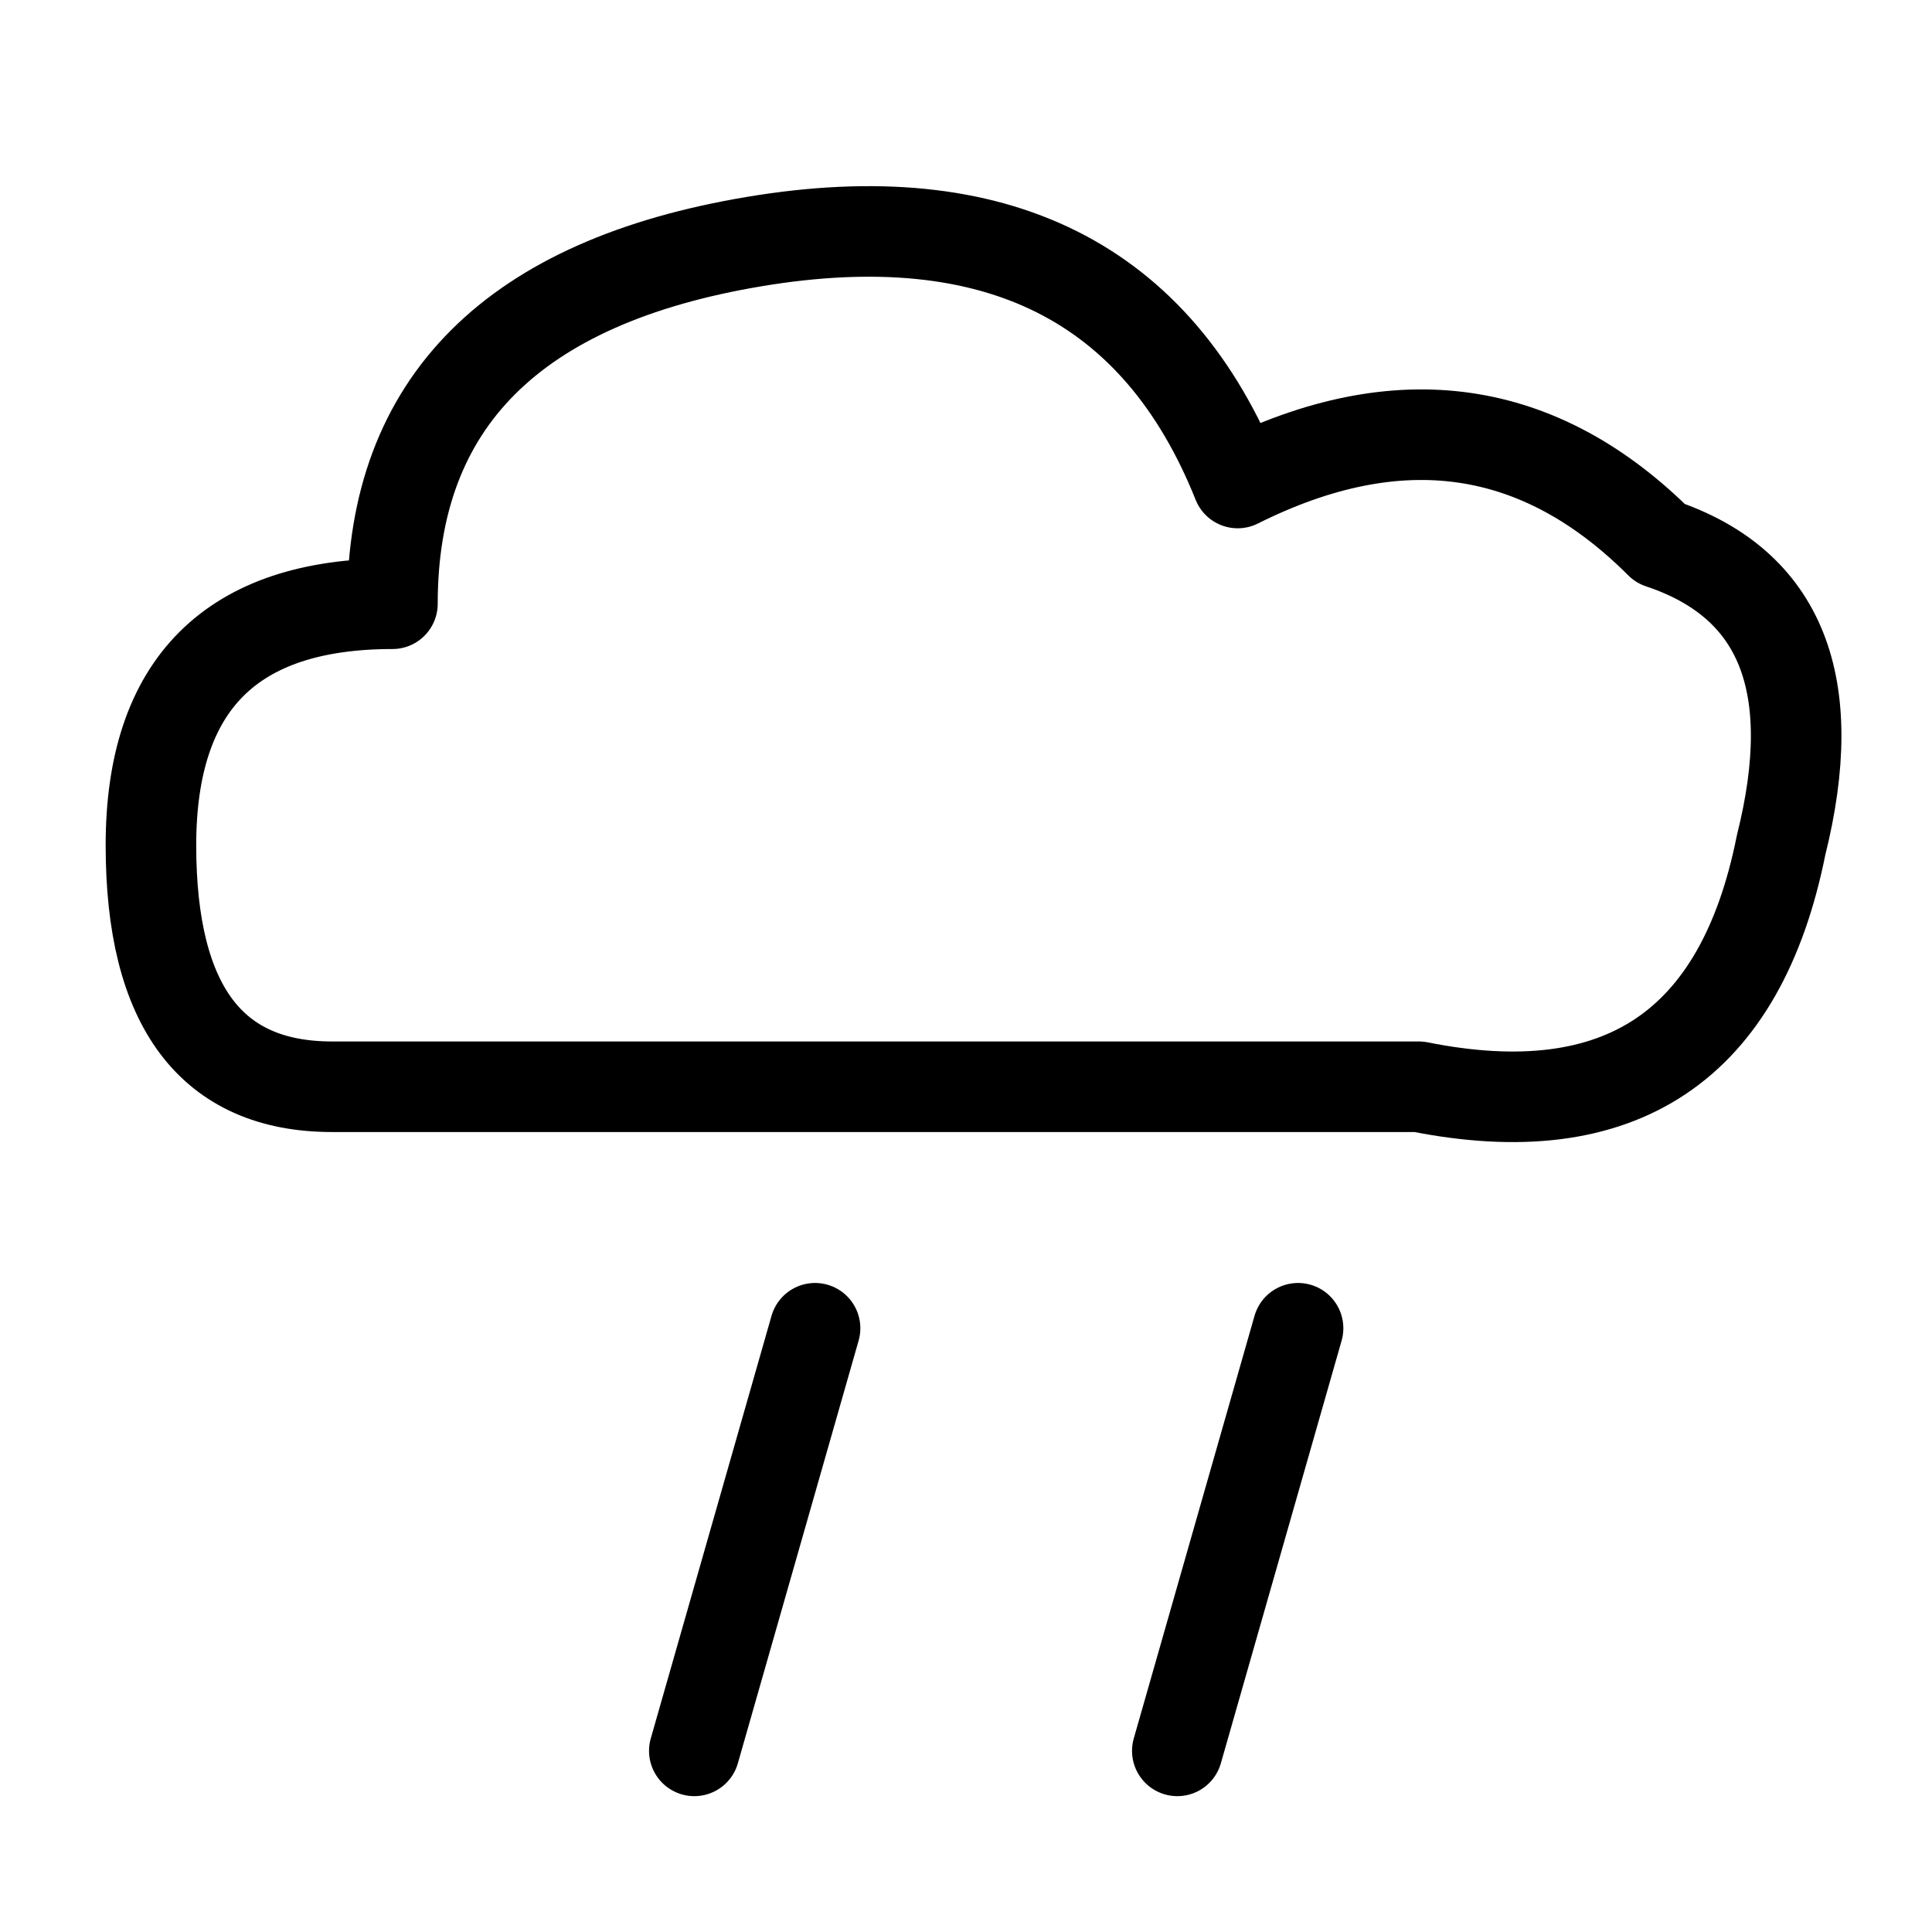
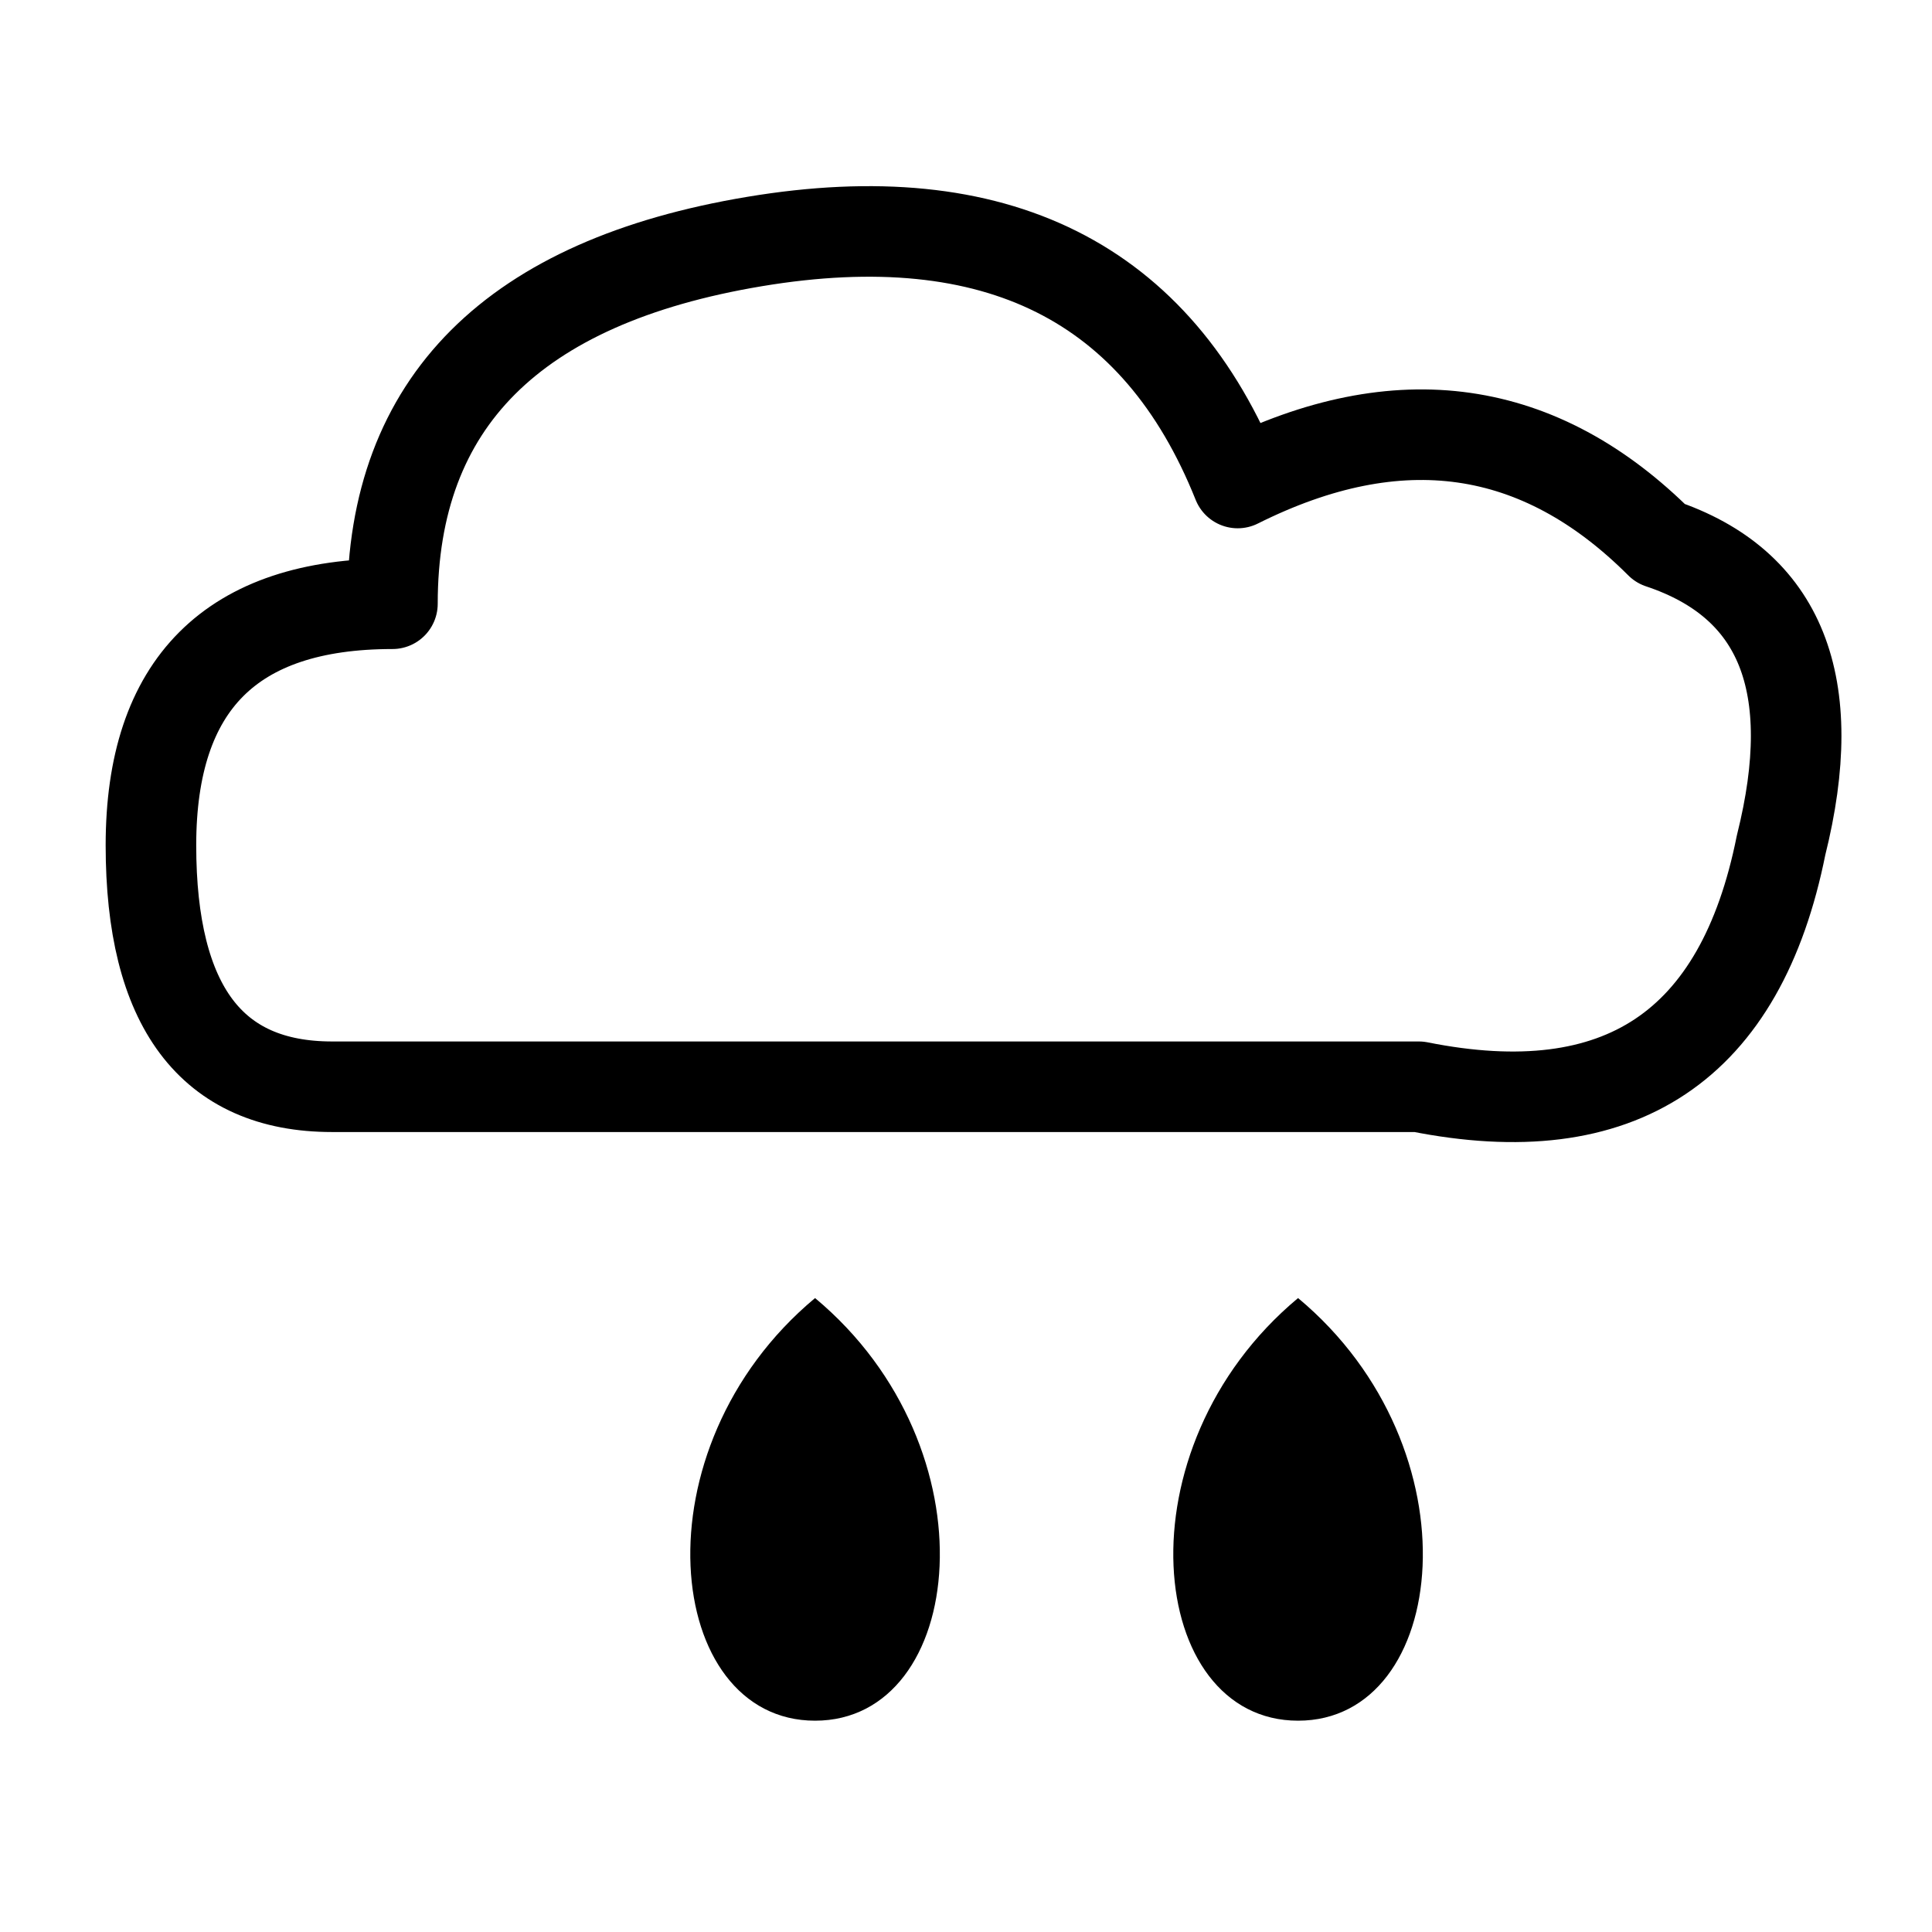
<svg xmlns="http://www.w3.org/2000/svg" viewBox="0 0 64 64" fill="none" stroke="currentColor" stroke-width="3" stroke-linecap="round" stroke-linejoin="round">
  <g transform="translate(3, 0)">
    <path d="M 8 36 Q 2 36 2 28 Q 2 20 10 20 Q 10 10 22 8 Q 34 6 38 16 Q 46 12 52 18 Q 58 20 56 28 Q 54 38 44 36 Z" />
-     <line x1="24" y1="44" x2="20" y2="58" />
-     <line x1="40" y1="44" x2="36" y2="58" />
+     <path d="M 24 43 C 30 48 29 57 24 57 C 19 57 18 48 24 43 Z" fill="currentColor" stroke="none" />
+     <path d="M 40 43 C 46 48 45 57 40 57 C 35 57 34 48 40 43 Z" fill="currentColor" stroke="none" />
  </g>
</svg>
